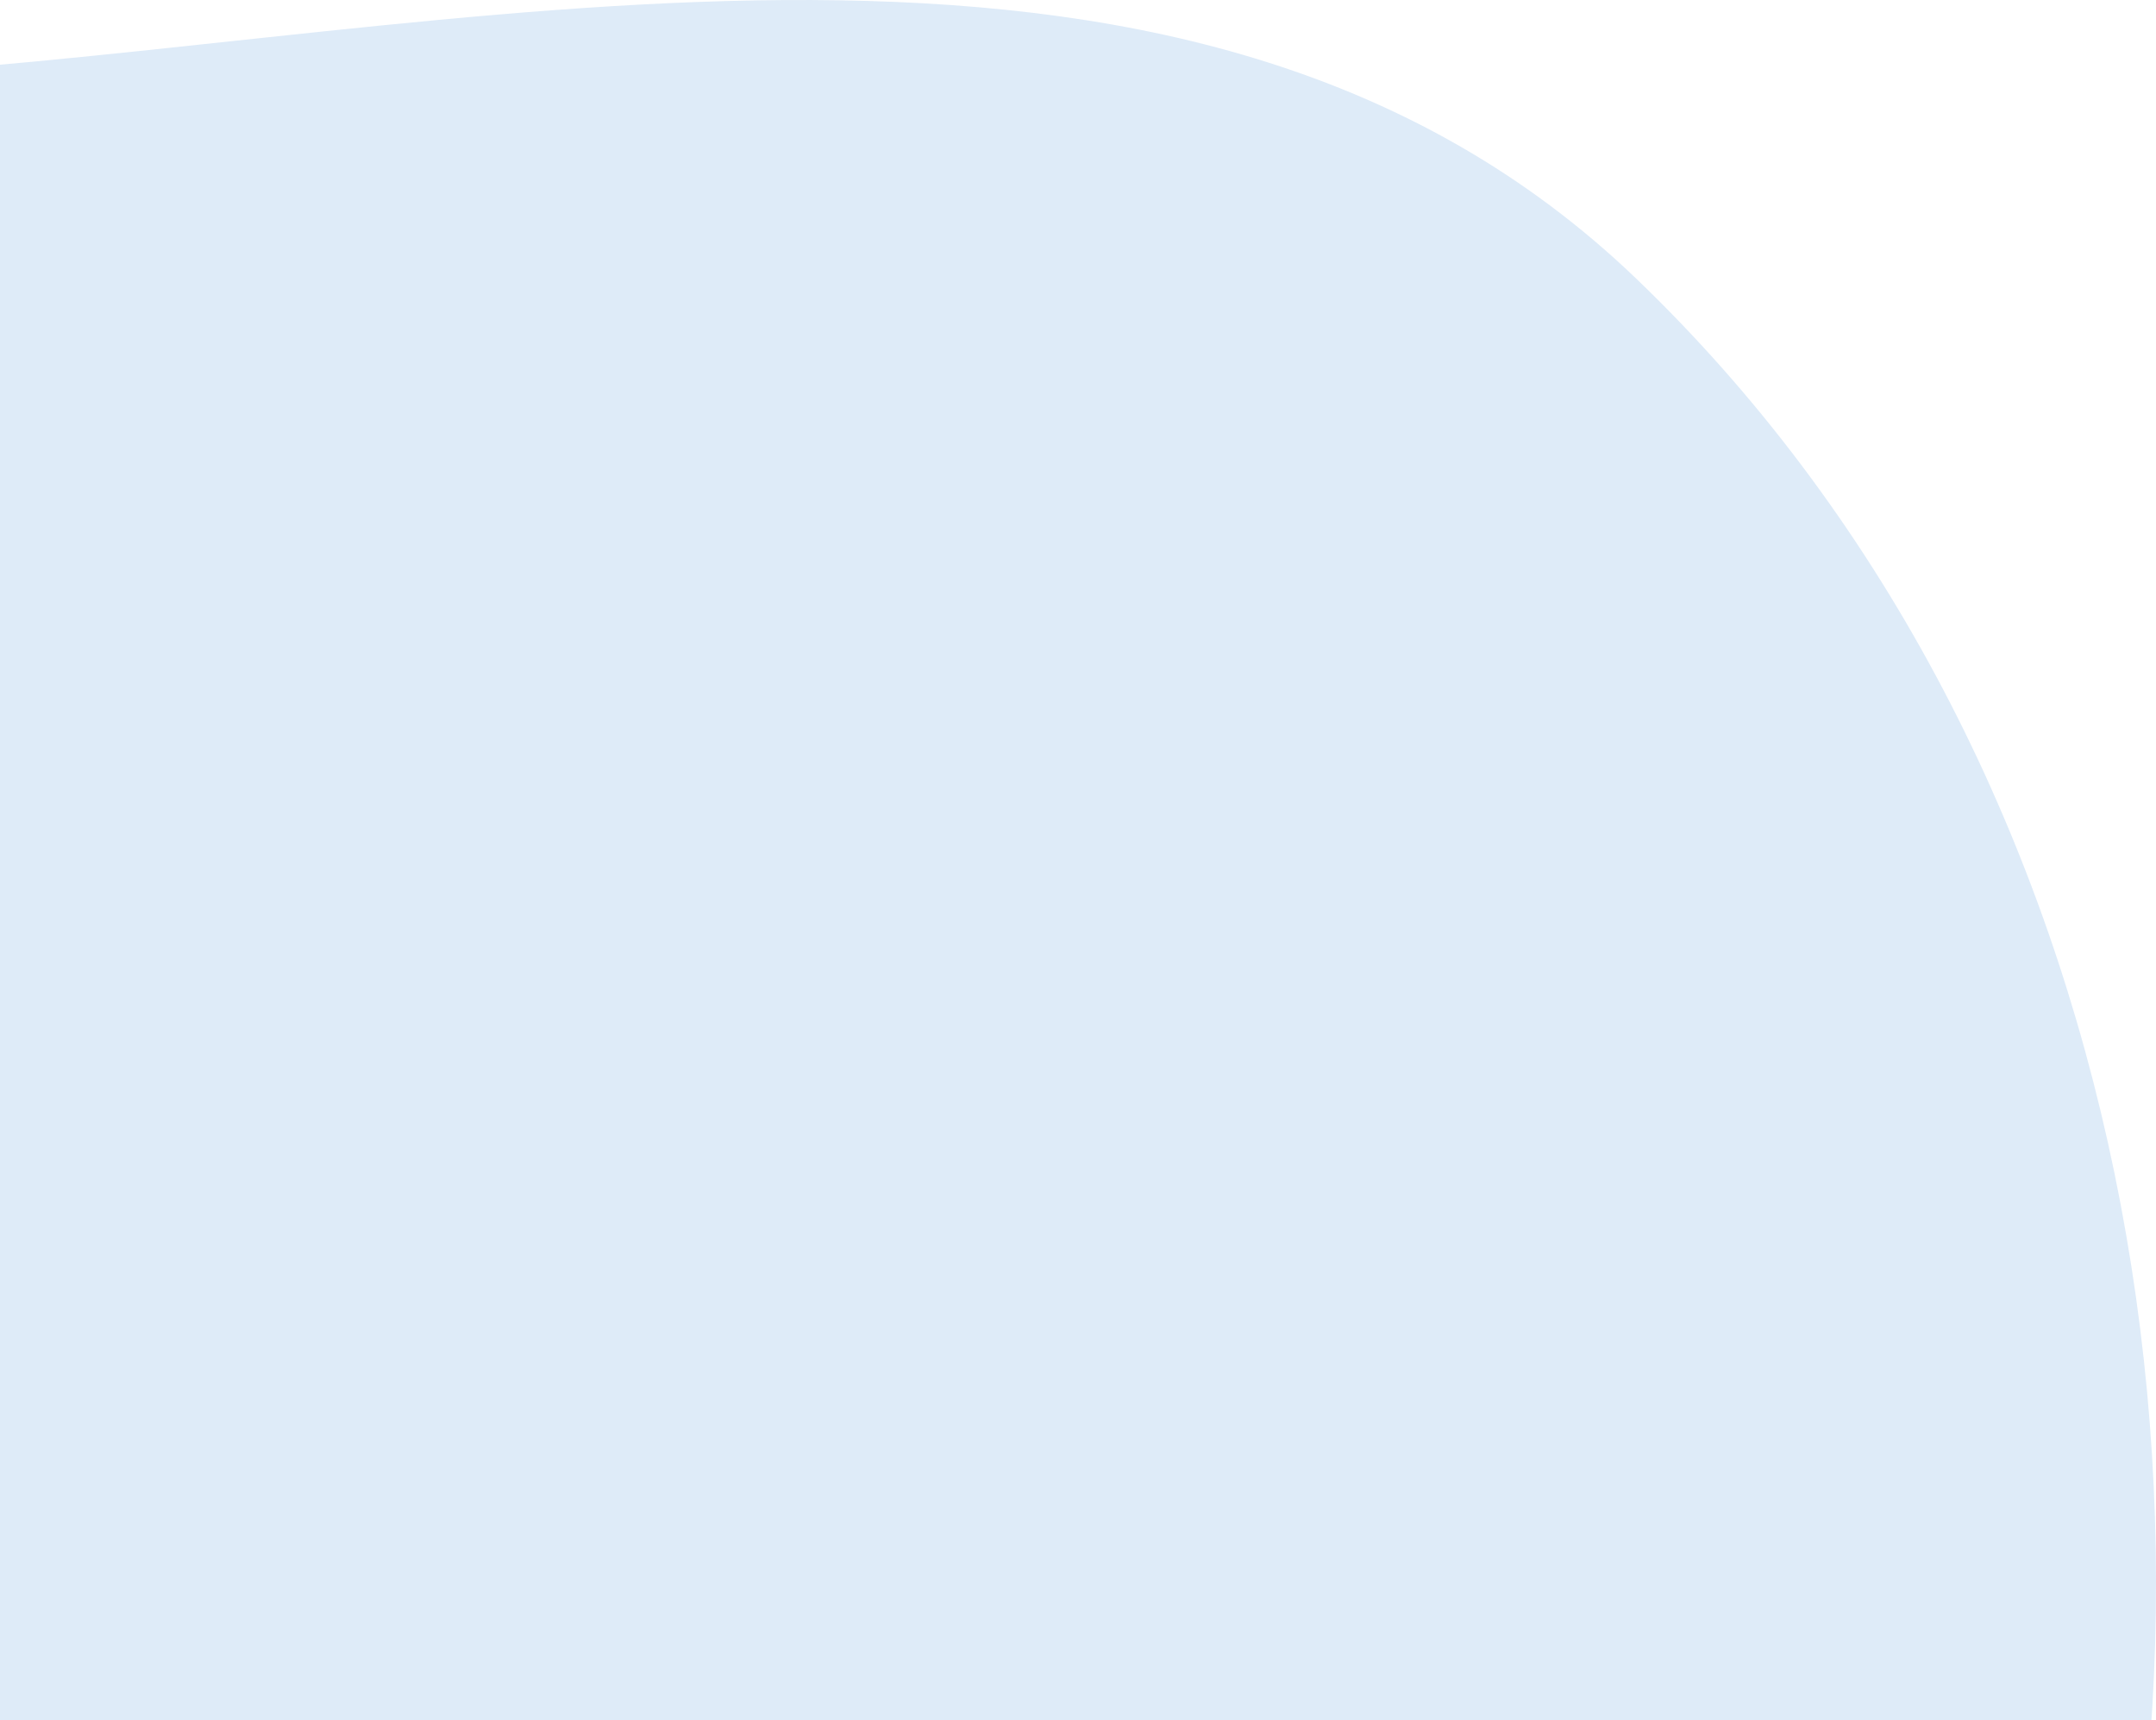
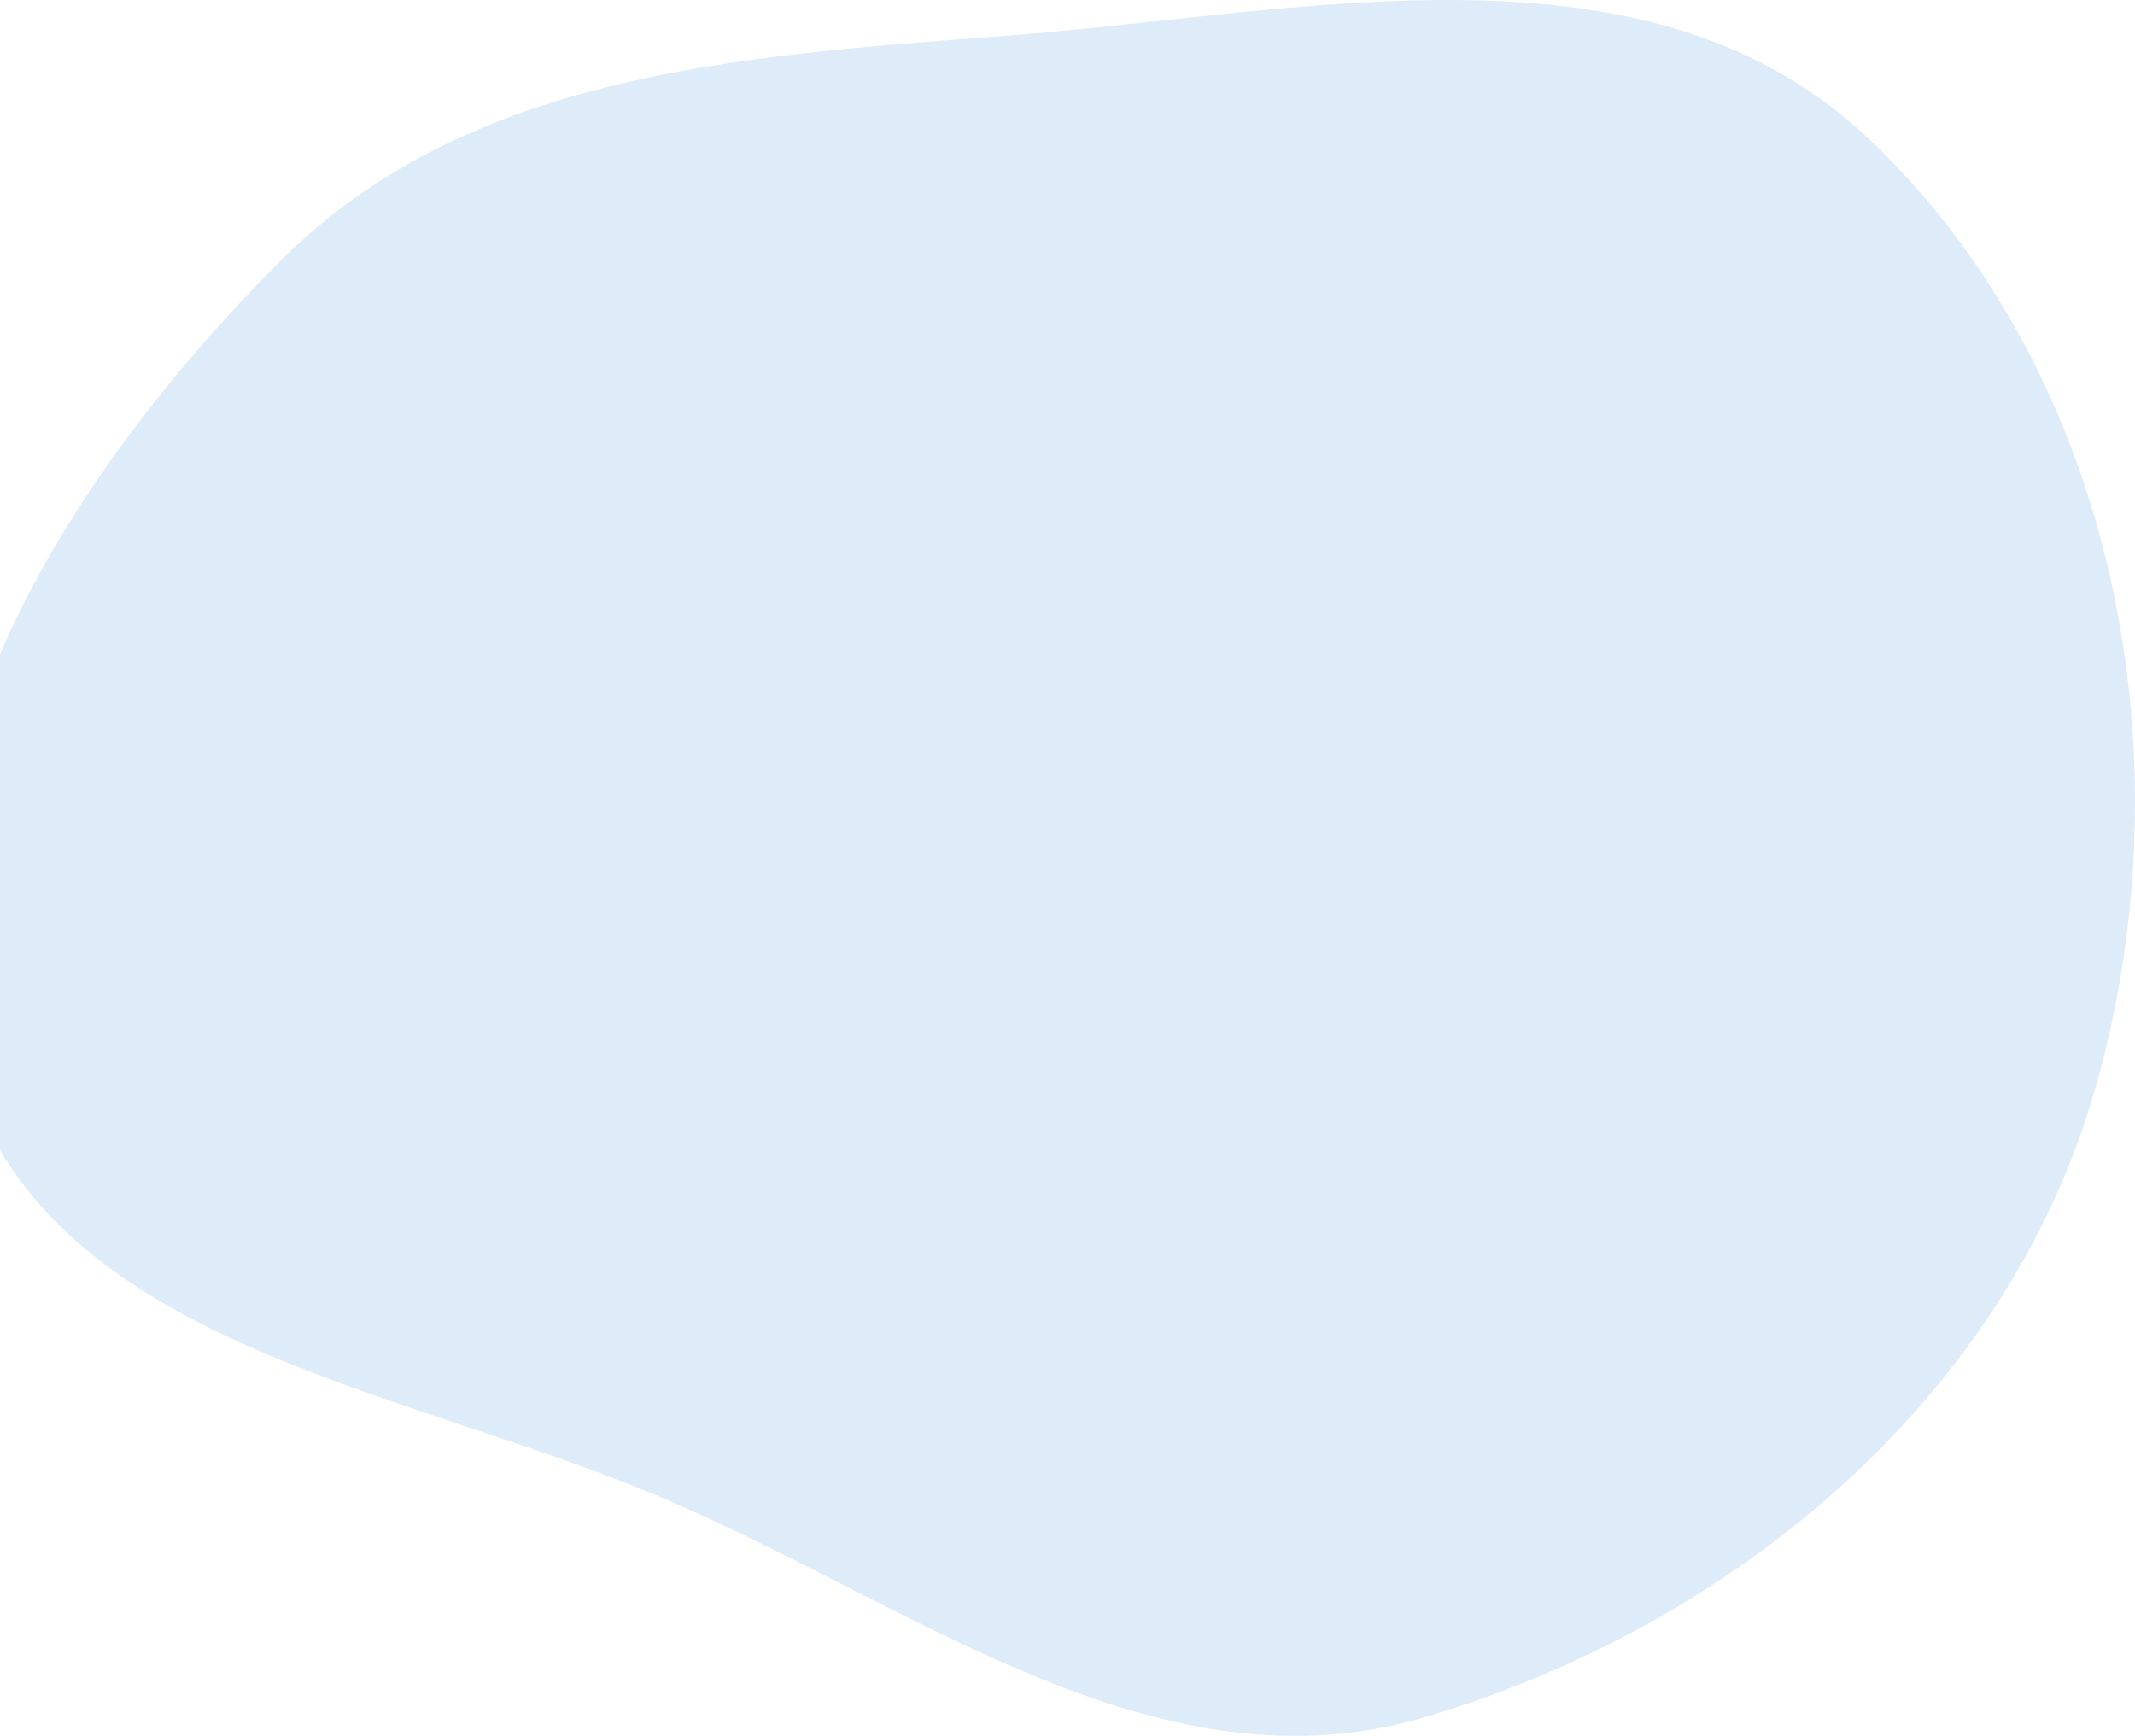
- <svg xmlns="http://www.w3.org/2000/svg" width="148" height="118" viewBox="0 0 148 118" fill="none">
-   <path fill-rule="evenodd" clip-rule="evenodd" d="M-5.552 4.906C35.961 1.775 82.243 -9.721 112.306 19.109C145.581 51.02 155.282 102.703 142.701 147.081C130.767 189.18 93.745 220.092 51.821 232.476C16.528 242.902 -15.433 218.605 -49.101 203.738C-85.338 187.737 -133.641 182.993 -145.741 145.239C-158.358 105.868 -132.269 64.588 -103.064 35.353C-77.733 9.995 -41.273 7.6 -5.552 4.906Z" fill="#DEEBF8" />
+ <svg xmlns="http://www.w3.org/2000/svg" width="289" height="235" viewBox="0 0 289 235" fill="none">
+   <path fill-rule="evenodd" clip-rule="evenodd" d="M135.448 4.906C176.961 1.775 223.243 -9.721 253.306 19.109C286.581 51.02 296.282 102.703 283.701 147.081C271.767 189.18 234.745 220.092 192.821 232.476C157.528 242.902 125.567 218.605 91.899 203.738C55.663 187.737 7.359 182.993 -4.741 145.239C-17.358 105.868 8.731 64.588 37.936 35.353C63.267 9.995 99.727 7.6 135.448 4.906Z" fill="#DEEBF8" />
</svg>
